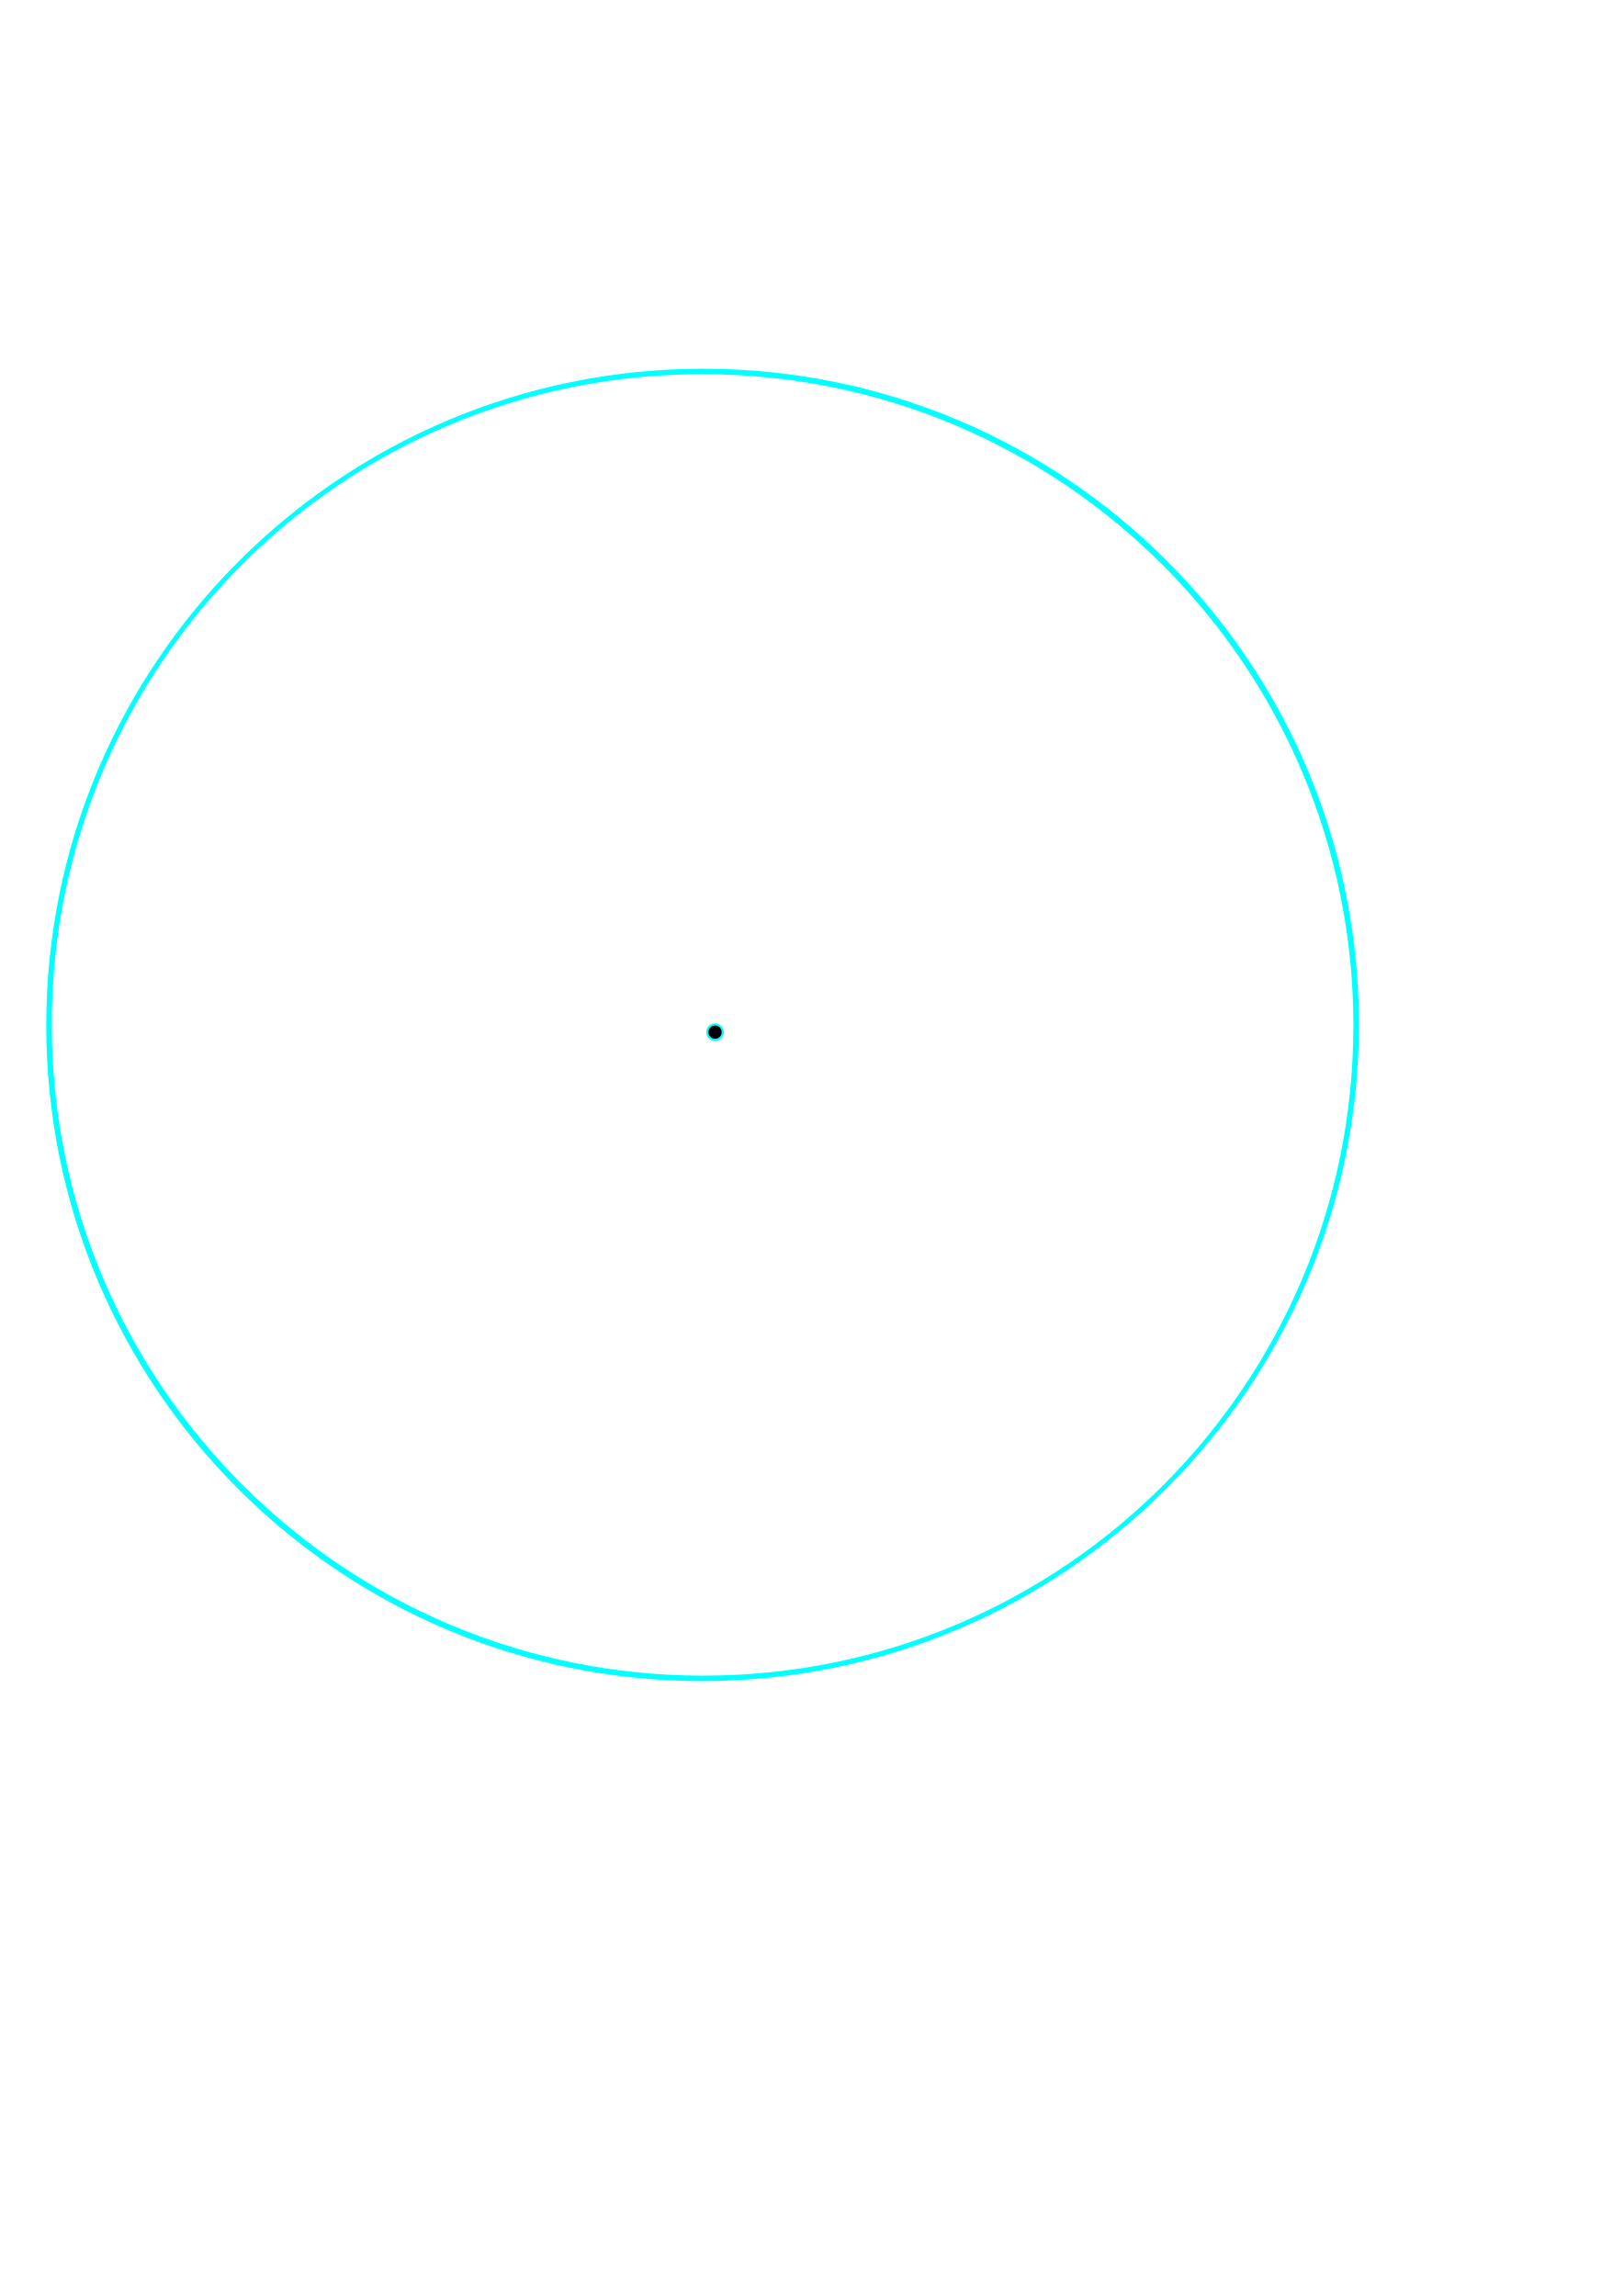
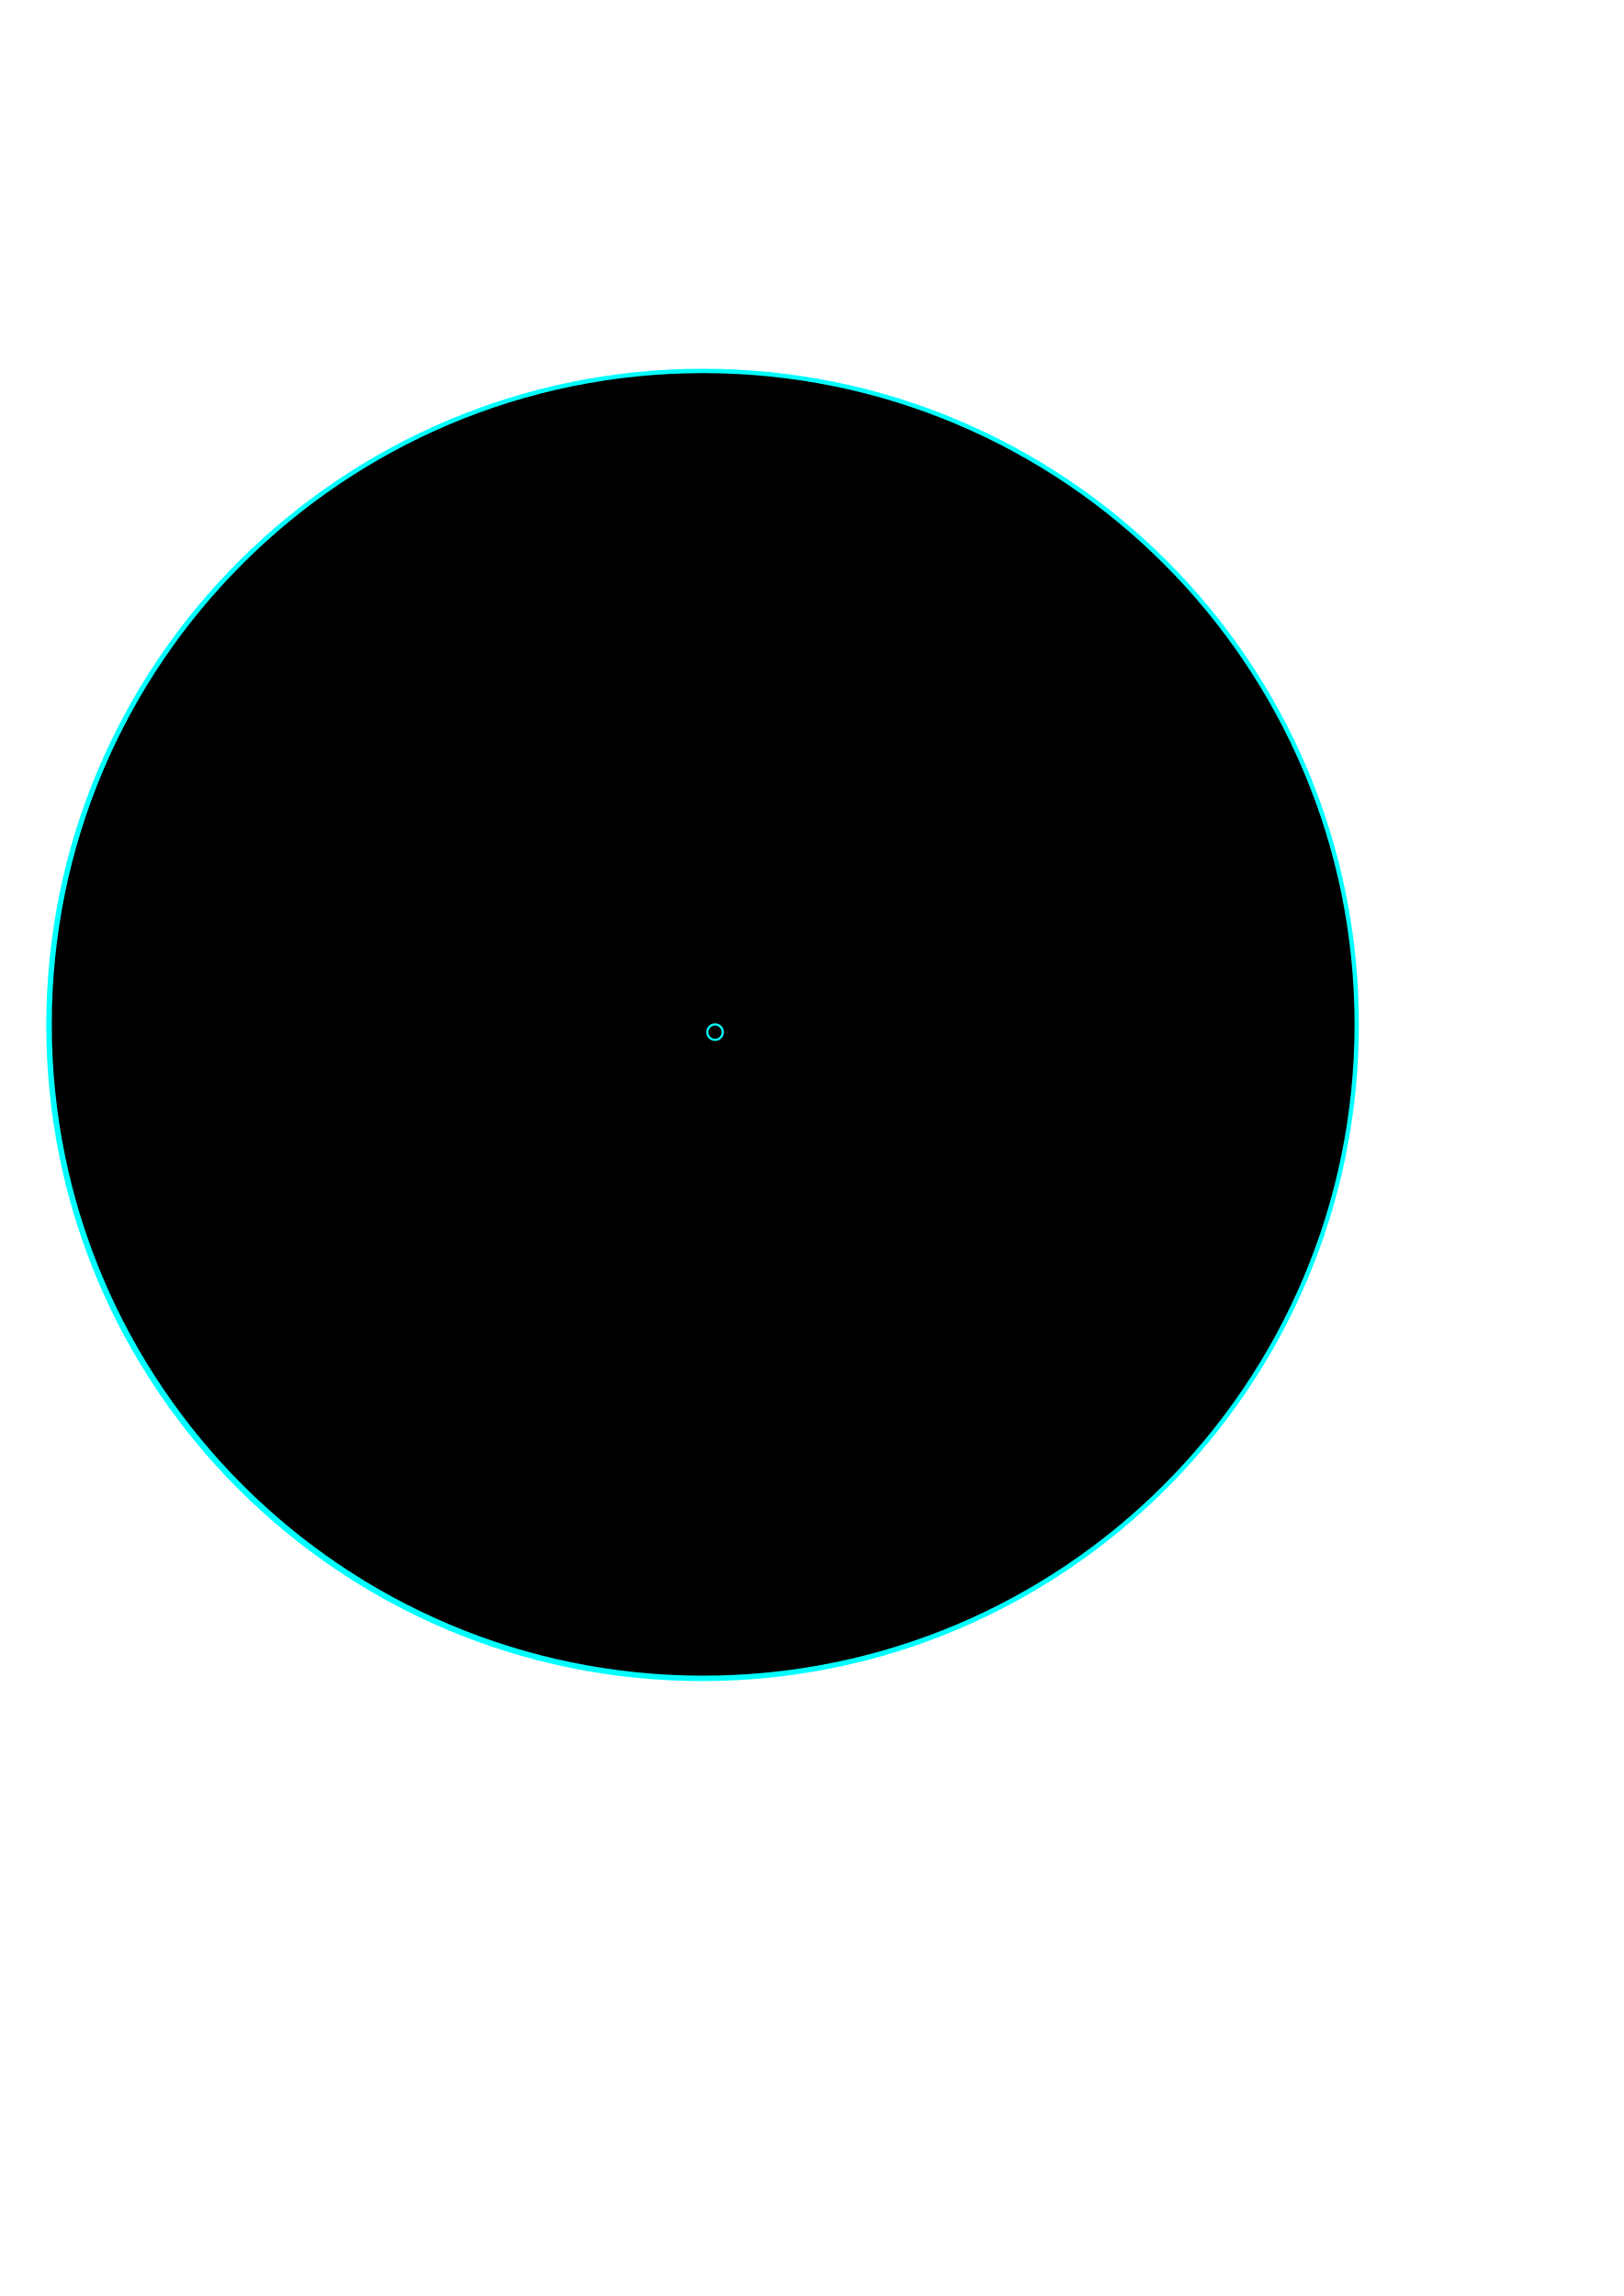
<svg xmlns="http://www.w3.org/2000/svg" width="210mm" height="297mm" viewBox="0 0 744.094 1052.362" id_t="svg2" version="1.1">
  <defs id_t="defs4" />
  <g id_t="layer2" style="display:inline">
-     <circle style="fill:none;stroke:#00ffff;stroke-width:2.003" id_t="path3416" cx="321.713" cy="470.009" r="299.509" />
+     <circle style="fill:#000000;stroke:#00ffff;stroke-width:2.003" id_t="path3416" cx="321.713" cy="470.009" r="299.509" />
  </g>
  <g style="display:inline" id_t="g3418">
-     <circle style="display:inline;fill:none;stroke:#00ffff;stroke-width:2.003" id_t="path3416-9" cx="322.239" cy="469.525" r="299.509" />
+     <circle style="display:inline;fill:#000000;stroke:#00ffff;stroke-width:2.003" id_t="path3416-9" cx="322.239" cy="469.525" r="299.509" />
  </g>
  <g id_t="layer1">
    <circle style="stroke:#00ffff" id_t="path3408" cx="327.693" cy="473.08" r="3.536" />
  </g>
</svg>
